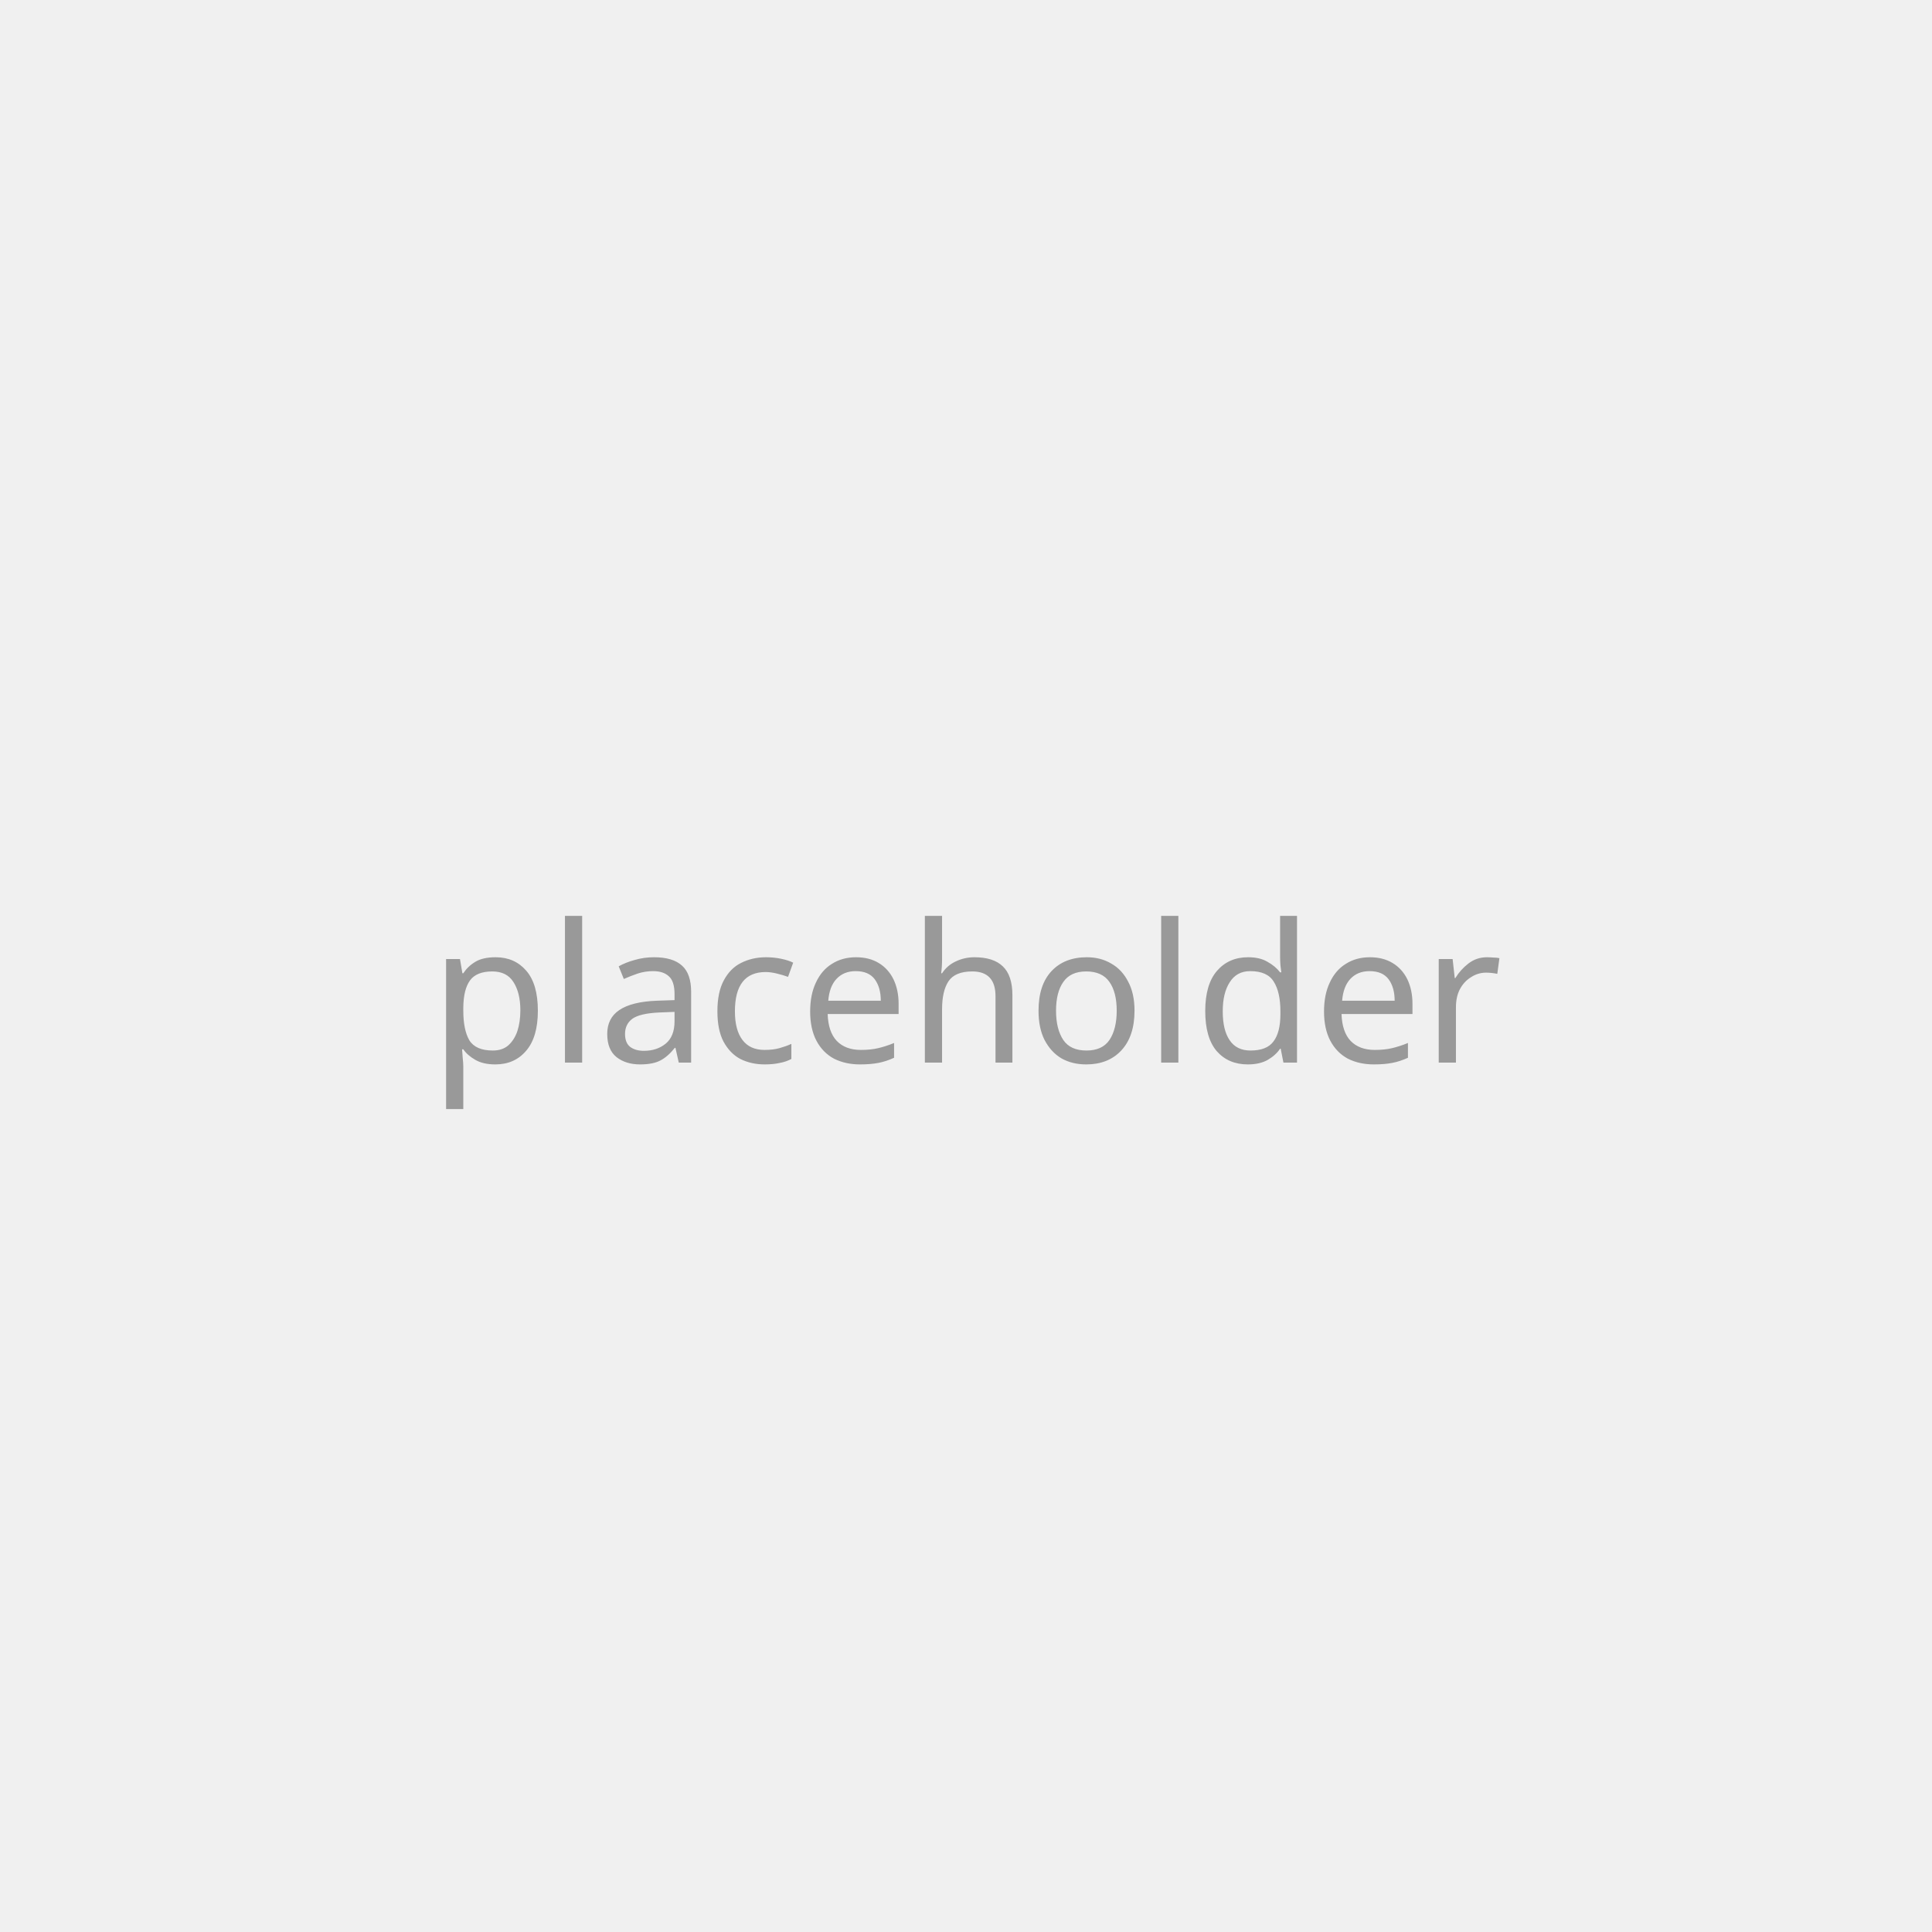
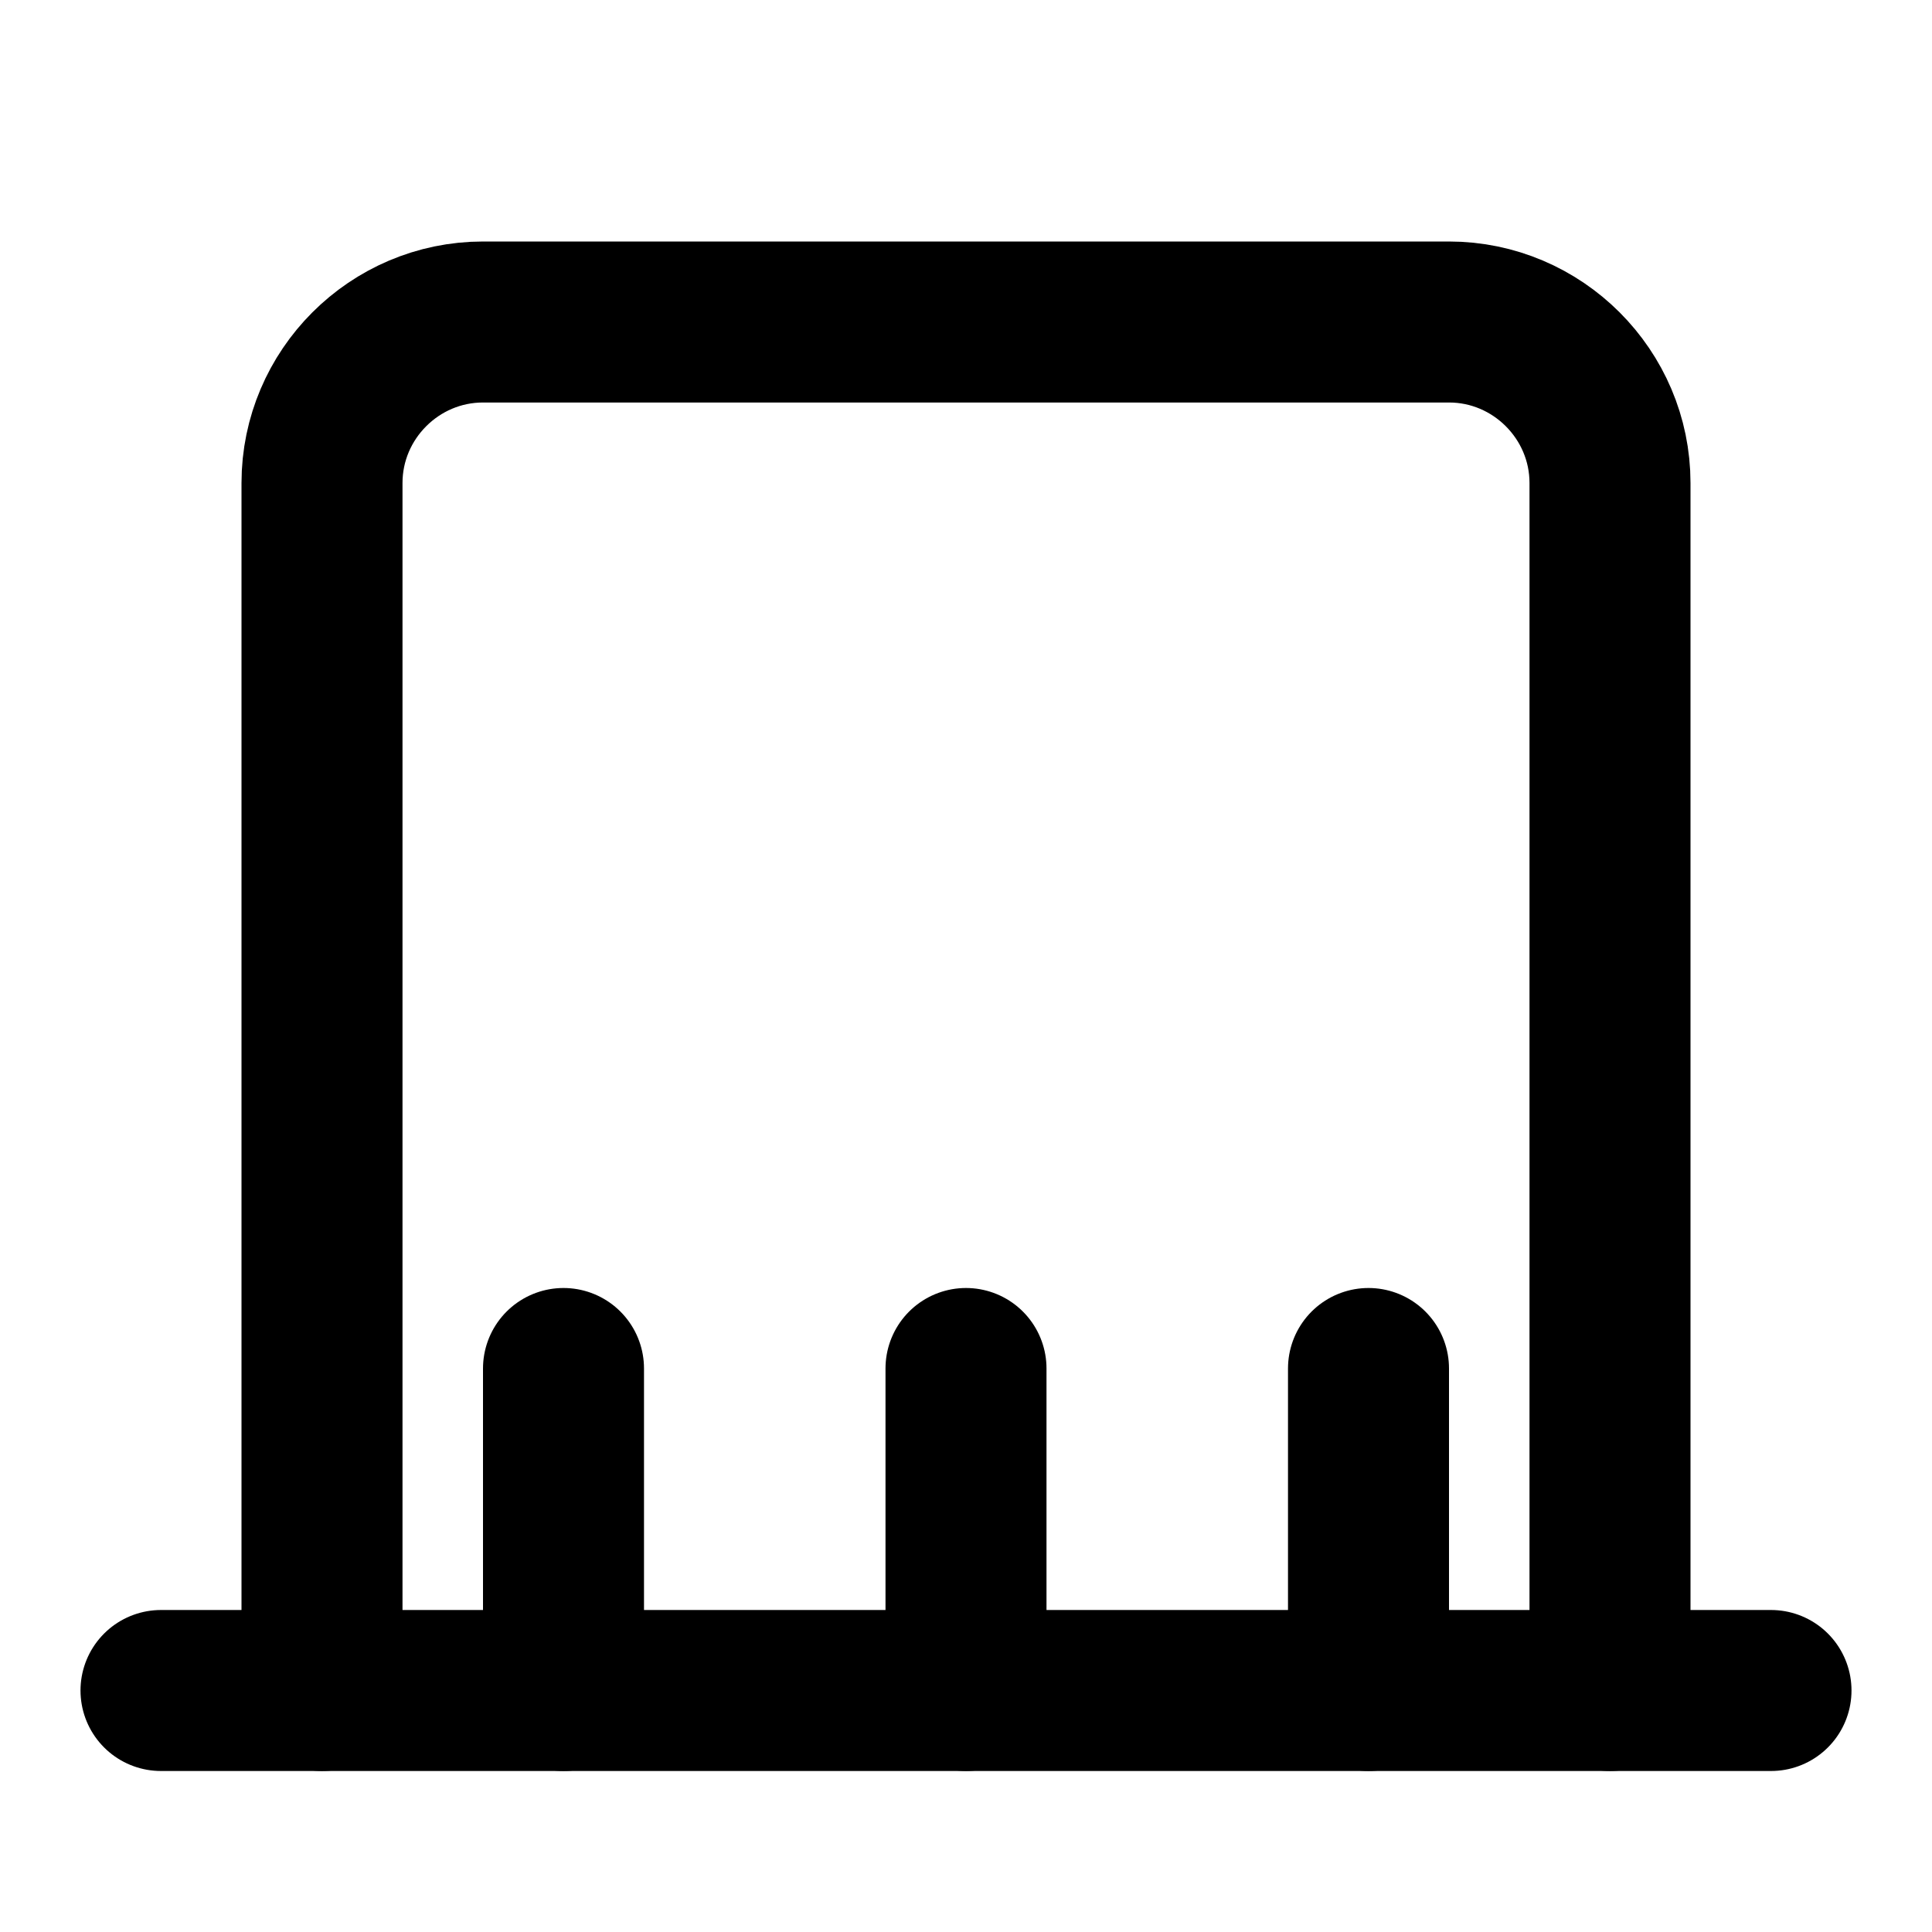
- <svg xmlns="http://www.w3.org/2000/svg" viewBox="0 0 100 100">
-   <rect width="100" height="100" fill="#f0f0f0" />
-   <text x="50" y="55" text-anchor="middle" font-family="sans-serif" font-size="10" fill="#999">placeholder</text>
+ <svg xmlns="http://www.w3.org/2000/svg" width="24" height="24" viewBox="0 0 24 24" fill="none">
+   <g>
+     <path d="M4 21V6c0-1.1.9-2 2-2h12c1.1 0 2 .9 2 2v15" stroke="currentColor" stroke-width="2" stroke-linecap="round">
+       <animate attributeName="stroke-dasharray" from="0 40" to="40 40" dur="0.8s" fill="freeze" />
+     </path>
+     <path d="M2 21h20" stroke="currentColor" stroke-width="2" stroke-linecap="round">
+       <animate attributeName="stroke-dasharray" from="0 20" to="20 20" dur="0.4s" begin="0.8s" fill="freeze" />
+     </path>
+     <path d="M7 21v-4M12 21v-4M17 21v-4" stroke="currentColor" stroke-width="2" stroke-linecap="round">
+       <animate attributeName="stroke-dasharray" from="0 12" to="12 12" dur="0.6s" begin="1.2s" fill="freeze" />
+     </path>
+     <g>
+       <path d="M8 8h8M8 12h8M8 16h8" stroke="currentColor" stroke-width="2" stroke-linecap="round" opacity="0">
+         <animate attributeName="opacity" from="0" to="1" dur="0.4s" begin="1.8s" fill="freeze" />
+         <animate attributeName="stroke-dashoffset" from="0" to="24" dur="2s" begin="2.2s" repeatCount="indefinite" />
+       </path>
+     </g>
+   </g>
</svg>
